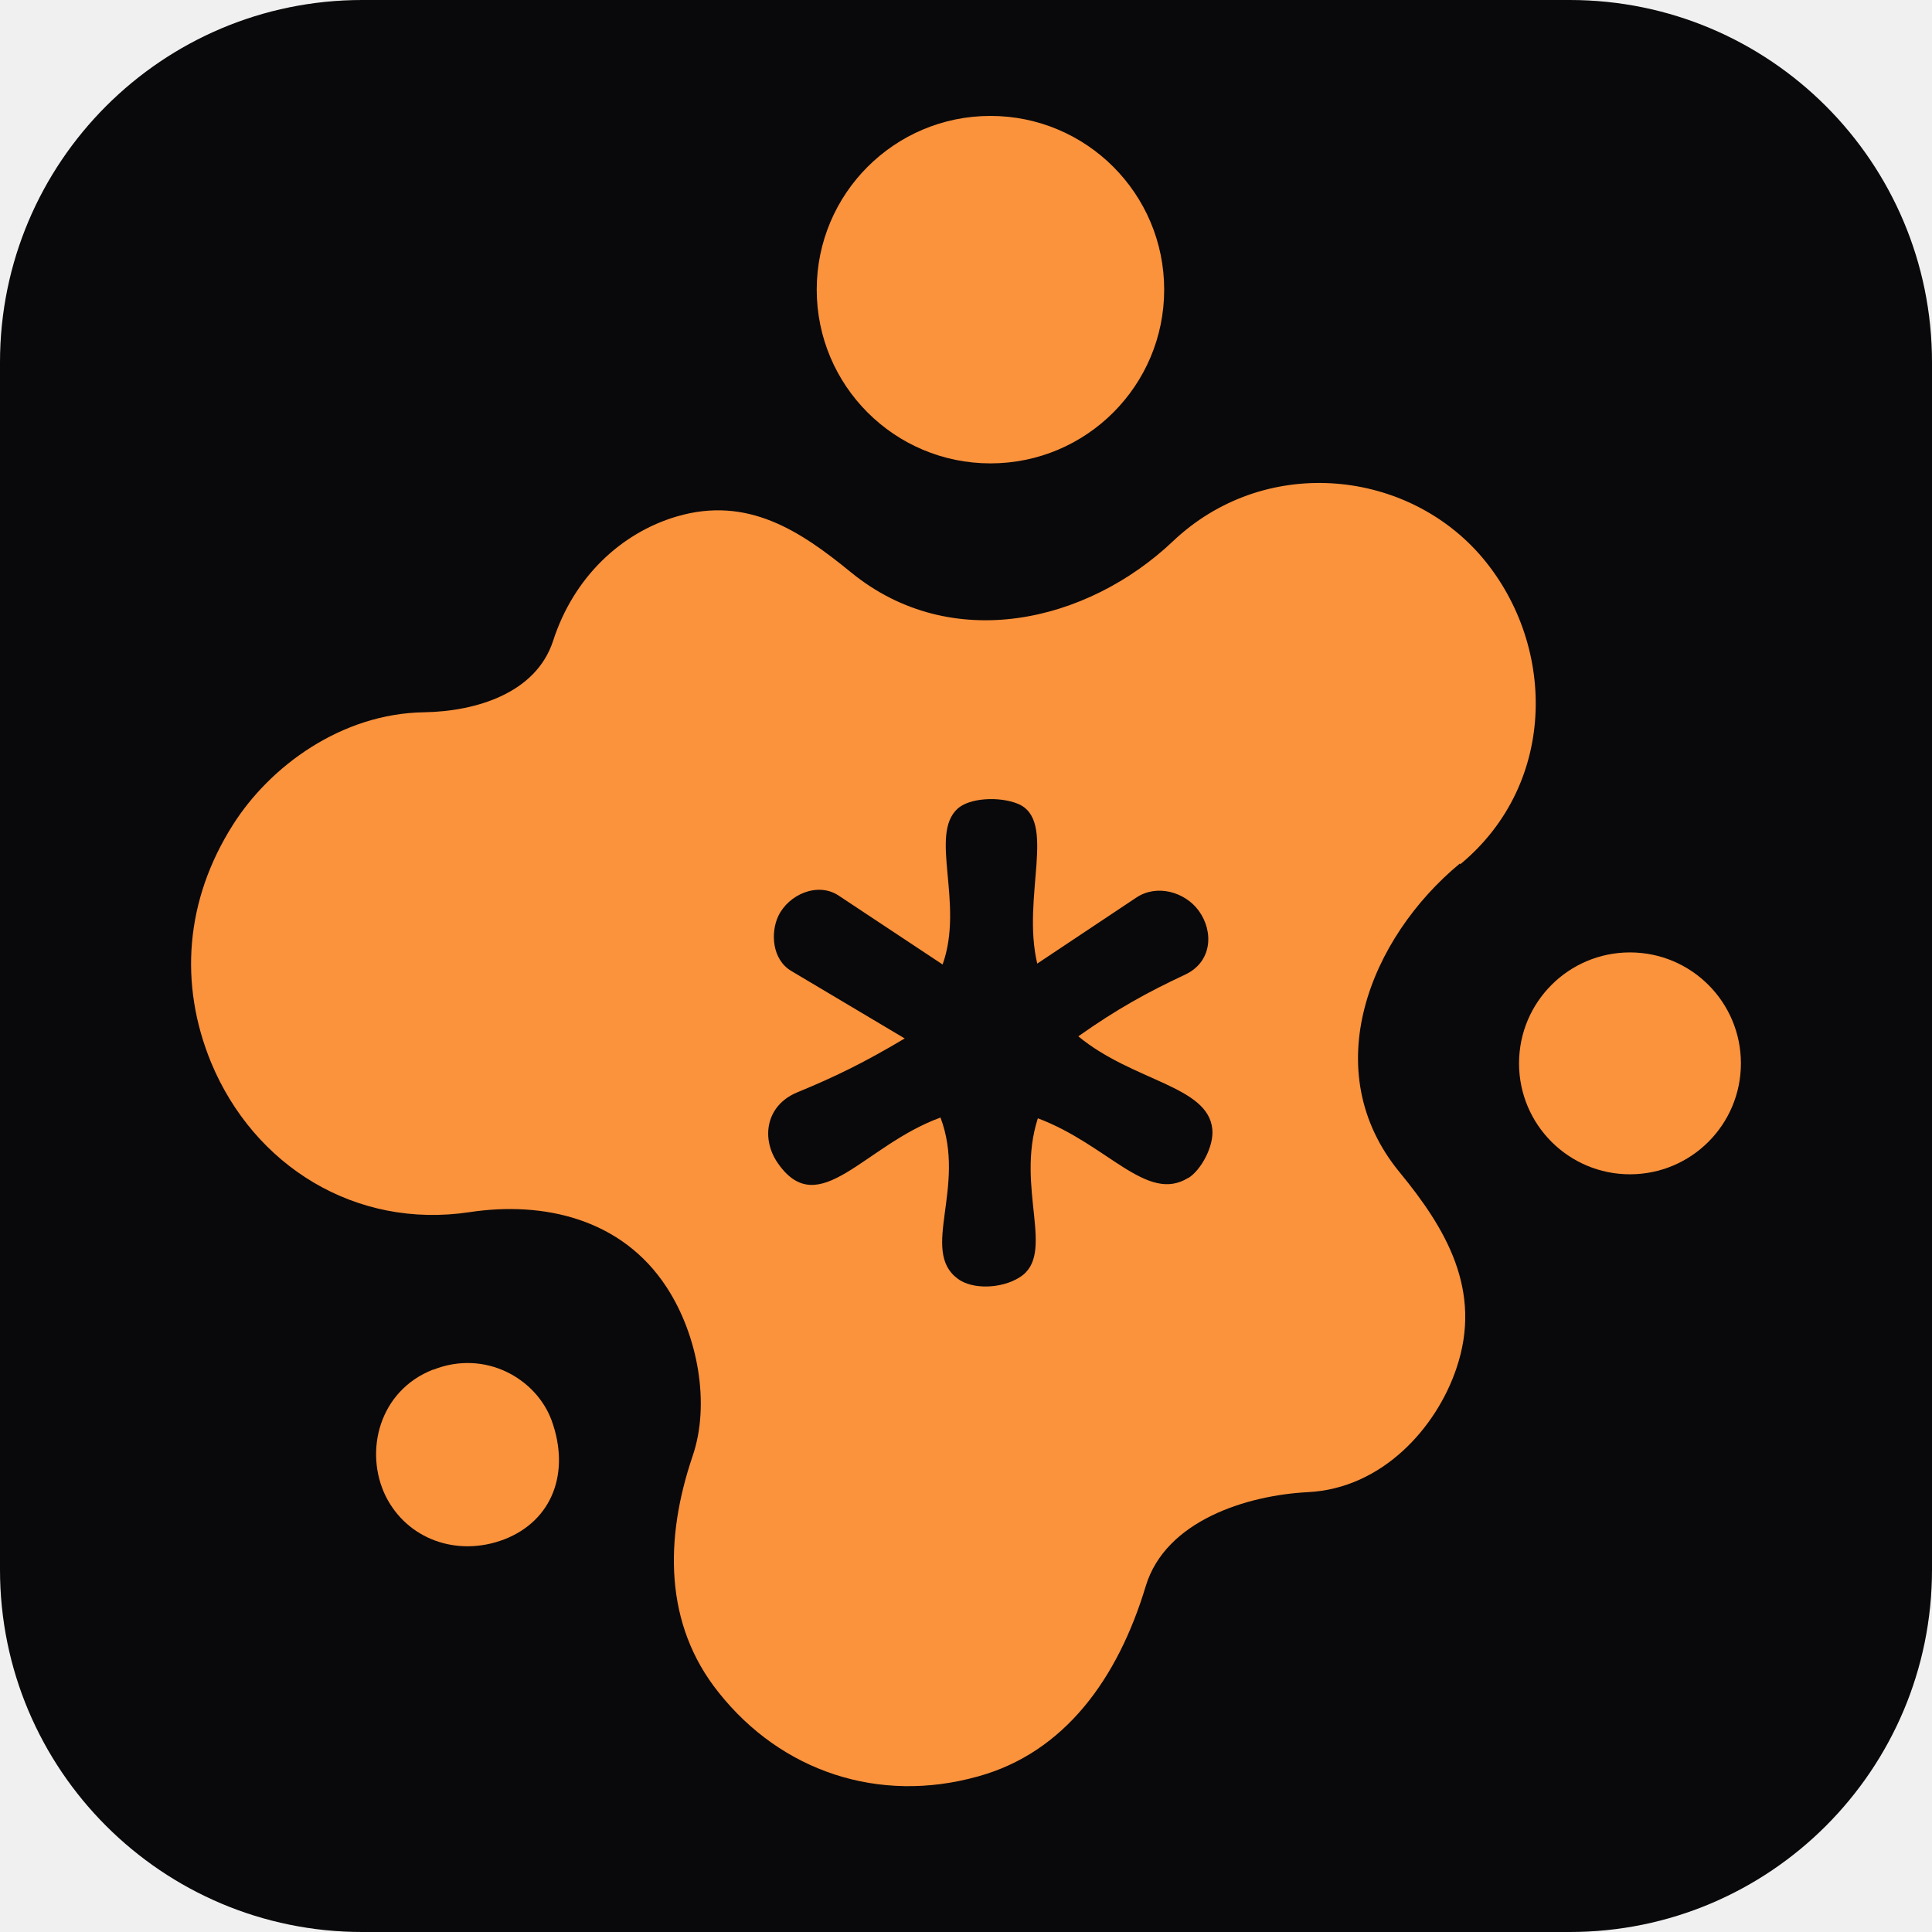
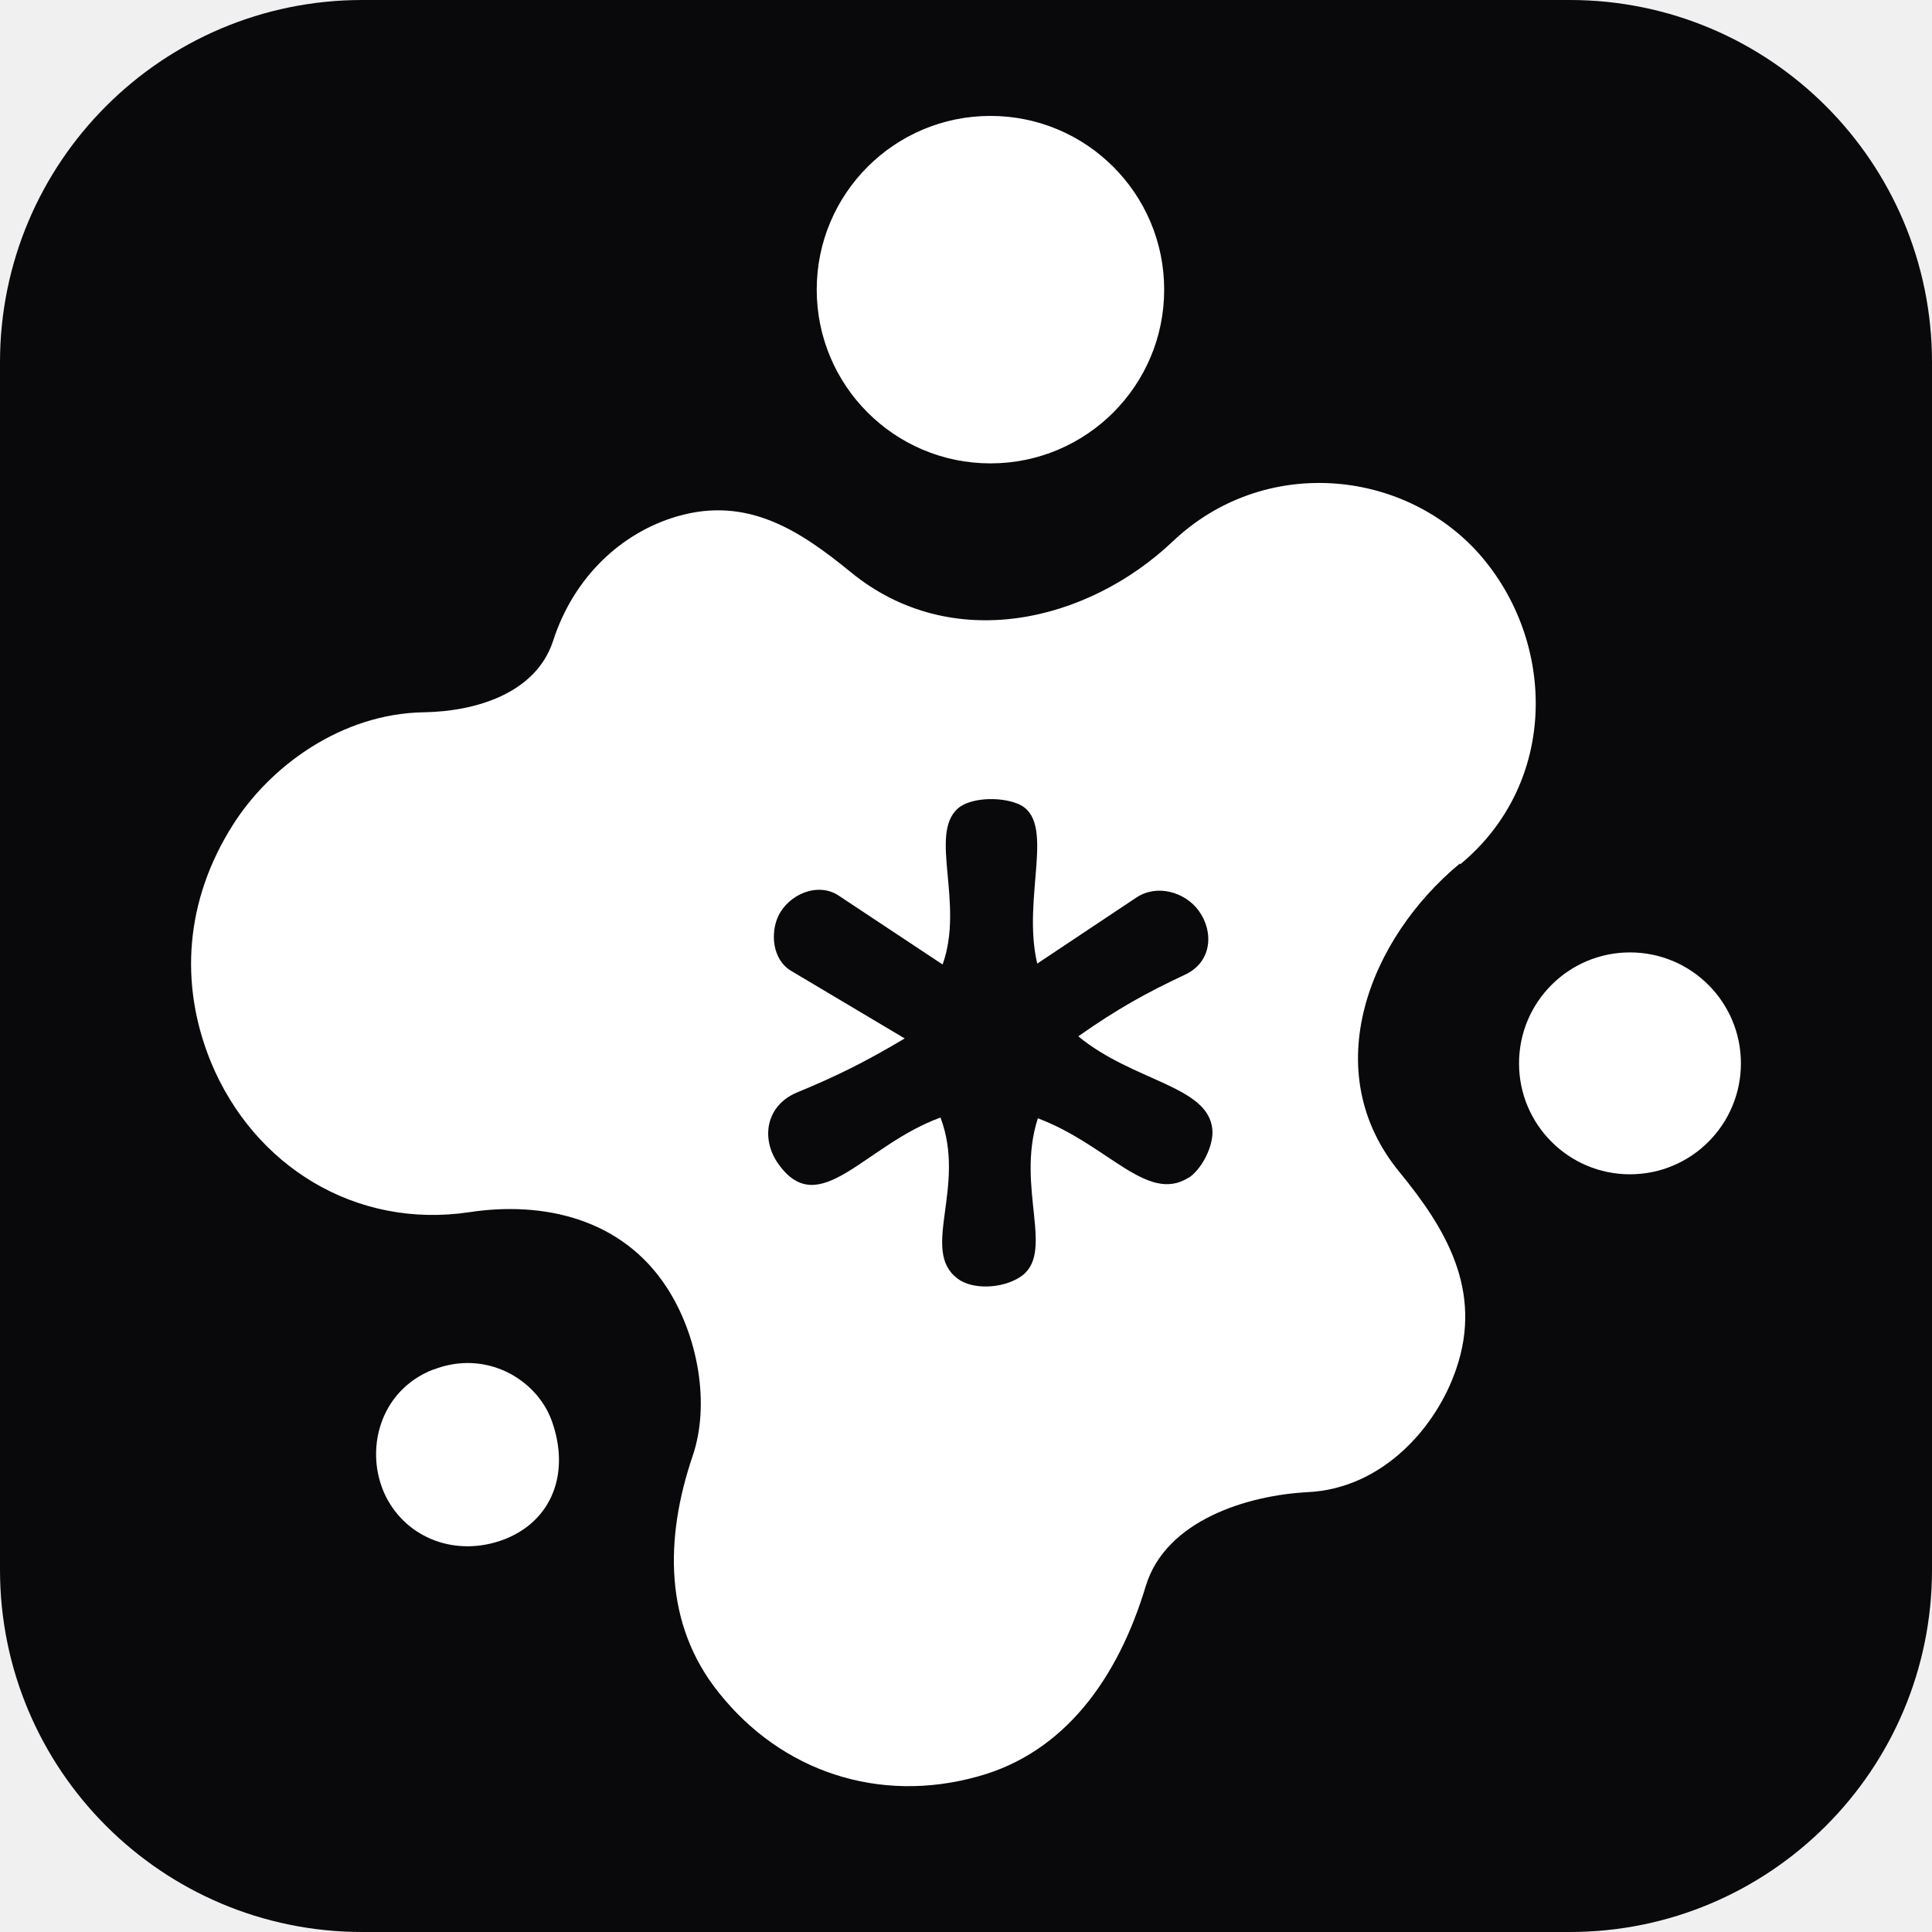
<svg xmlns="http://www.w3.org/2000/svg" id="Layer_1" version="1.1" viewBox="0 0 128 128">
  <defs>
    <style>
      .st0 {
        fill: #09090b;
      }

      .st1 {
-         fill: #fb923c;
+         fill: #fff;
      }
    </style>
  </defs>
  <rect class="st0" width="128" height="128" rx="24" ry="24" />
  <path class="st1" d="M107.99,63.1c-4.06,0-7.35,3.29-7.35,7.35s3.29,7.35,7.35,7.35,7.35-3.29,7.35-7.35-3.29-7.35-7.35-7.35Z" />
  <circle class="st1" cx="65.62" cy="19.19" r="11.51" />
  <path class="st1" d="M28.69,90.74c-3.58,1.4-4.58,5.43-3.14,8.38,1.42,2.85,4.72,4.06,7.85,2.87,3.21-1.24,4.4-4.45,3.14-7.9-1.03-2.77-4.4-4.69-7.82-3.35h-.03Z" />
-   <path class="st1" d="M96.76,57.25c6.51-5.4,6.35-14.75,1.24-20.55-5.06-5.69-14.31-6.51-20.29-.84-5.66,5.37-14.67,7.51-21.34,2.05-3.32-2.71-6.82-5.08-11.54-3.69-3.66,1.08-6.82,4-8.19,8.25-1.13,3.45-5.08,4.66-8.54,4.72-5.48.08-10.22,3.58-12.67,7.46-3.16,4.98-3.58,10.54-1.45,15.73,2.85,6.88,9.59,11.06,17.12,9.93,4.87-.74,10.09.4,13.07,4.98,2.08,3.19,2.9,7.75,1.71,11.2-1.84,5.43-1.9,11.12,1.74,15.65,4.16,5.24,10.62,7.38,17.15,5.56,5.77-1.58,9.3-6.51,11.14-12.62,1.32-4.35,6.72-6.01,10.72-6.22,5.01-.24,8.56-4.35,9.85-8.17,1.79-5.22-.74-9.35-3.74-13.01-5.56-6.74-1.98-15.54,3.98-20.47l.03.05ZM78.72,78.04c-2.74,1.69-5.32-2.21-9.96-3.95-1.5,4.64,1.24,9.01-1.21,10.54-1.21.76-3.14.82-4.11.08-2.5-1.87.61-6.06-1.13-10.67-5.06,1.84-8.04,6.9-10.75,3.06-1.16-1.63-.84-3.85,1.24-4.72,2.5-1.03,4.4-1.95,7.14-3.58l-7.53-4.48c-1.26-.76-1.37-2.53-.84-3.64.68-1.42,2.61-2.27,4-1.34l6.88,4.56c1.45-4.06-.92-8.59,1-10.33.79-.71,2.74-.82,3.98-.32,2.63,1.08.24,6.16,1.29,10.59l6.56-4.37c1.37-.92,3.24-.37,4.14.87,1,1.37.9,3.4-.92,4.24-2.48,1.16-4.5,2.27-7.06,4.08,3.64,3,8.61,3.27,8.88,6.16.11,1.11-.74,2.71-1.61,3.24l.03-.03Z" />
+   <path class="st1" d="M96.76,57.25c6.51-5.4,6.35-14.75,1.24-20.55-5.06-5.69-14.31-6.51-20.29-.84-5.66,5.37-14.67,7.51-21.34,2.05-3.32-2.71-6.82-5.08-11.54-3.69-3.66,1.08-6.82,4-8.19,8.25-1.13,3.45-5.08,4.66-8.54,4.72-5.48.08-10.22,3.58-12.67,7.46-3.16,4.98-3.58,10.54-1.45,15.73,2.85,6.88,9.59,11.06,17.12,9.93,4.87-.74,10.09.4,13.07,4.98,2.08,3.19,2.9,7.75,1.71,11.2-1.84,5.43-1.9,11.12,1.74,15.65,4.16,5.24,10.62,7.38,17.15,5.56,5.77-1.58,9.3-6.51,11.14-12.62,1.32-4.35,6.72-6.01,10.72-6.22,5.01-.24,8.56-4.35,9.85-8.17,1.79-5.22-.74-9.35-3.74-13.01-5.56-6.74-1.98-15.54,3.98-20.47l.03.05h.01ZM78.72,78.04c-2.74,1.69-5.32-2.21-9.96-3.95-1.5,4.64,1.24,9.01-1.21,10.54-1.21.76-3.14.82-4.11.08-2.5-1.87.61-6.06-1.13-10.67-5.06,1.84-8.04,6.9-10.75,3.06-1.16-1.63-.84-3.85,1.24-4.72,2.5-1.03,4.4-1.95,7.14-3.58l-7.53-4.48c-1.26-.76-1.37-2.53-.84-3.64.68-1.42,2.61-2.27,4-1.34l6.88,4.56c1.45-4.06-.92-8.59,1-10.33.79-.71,2.74-.82,3.98-.32,2.63,1.08.24,6.16,1.29,10.59l6.56-4.37c1.37-.92,3.24-.37,4.14.87,1,1.37.9,3.4-.92,4.24-2.48,1.16-4.5,2.27-7.06,4.08,3.64,3,8.61,3.27,8.88,6.16.11,1.11-.74,2.71-1.61,3.24l.03-.03h-.02Z" />
</svg>
